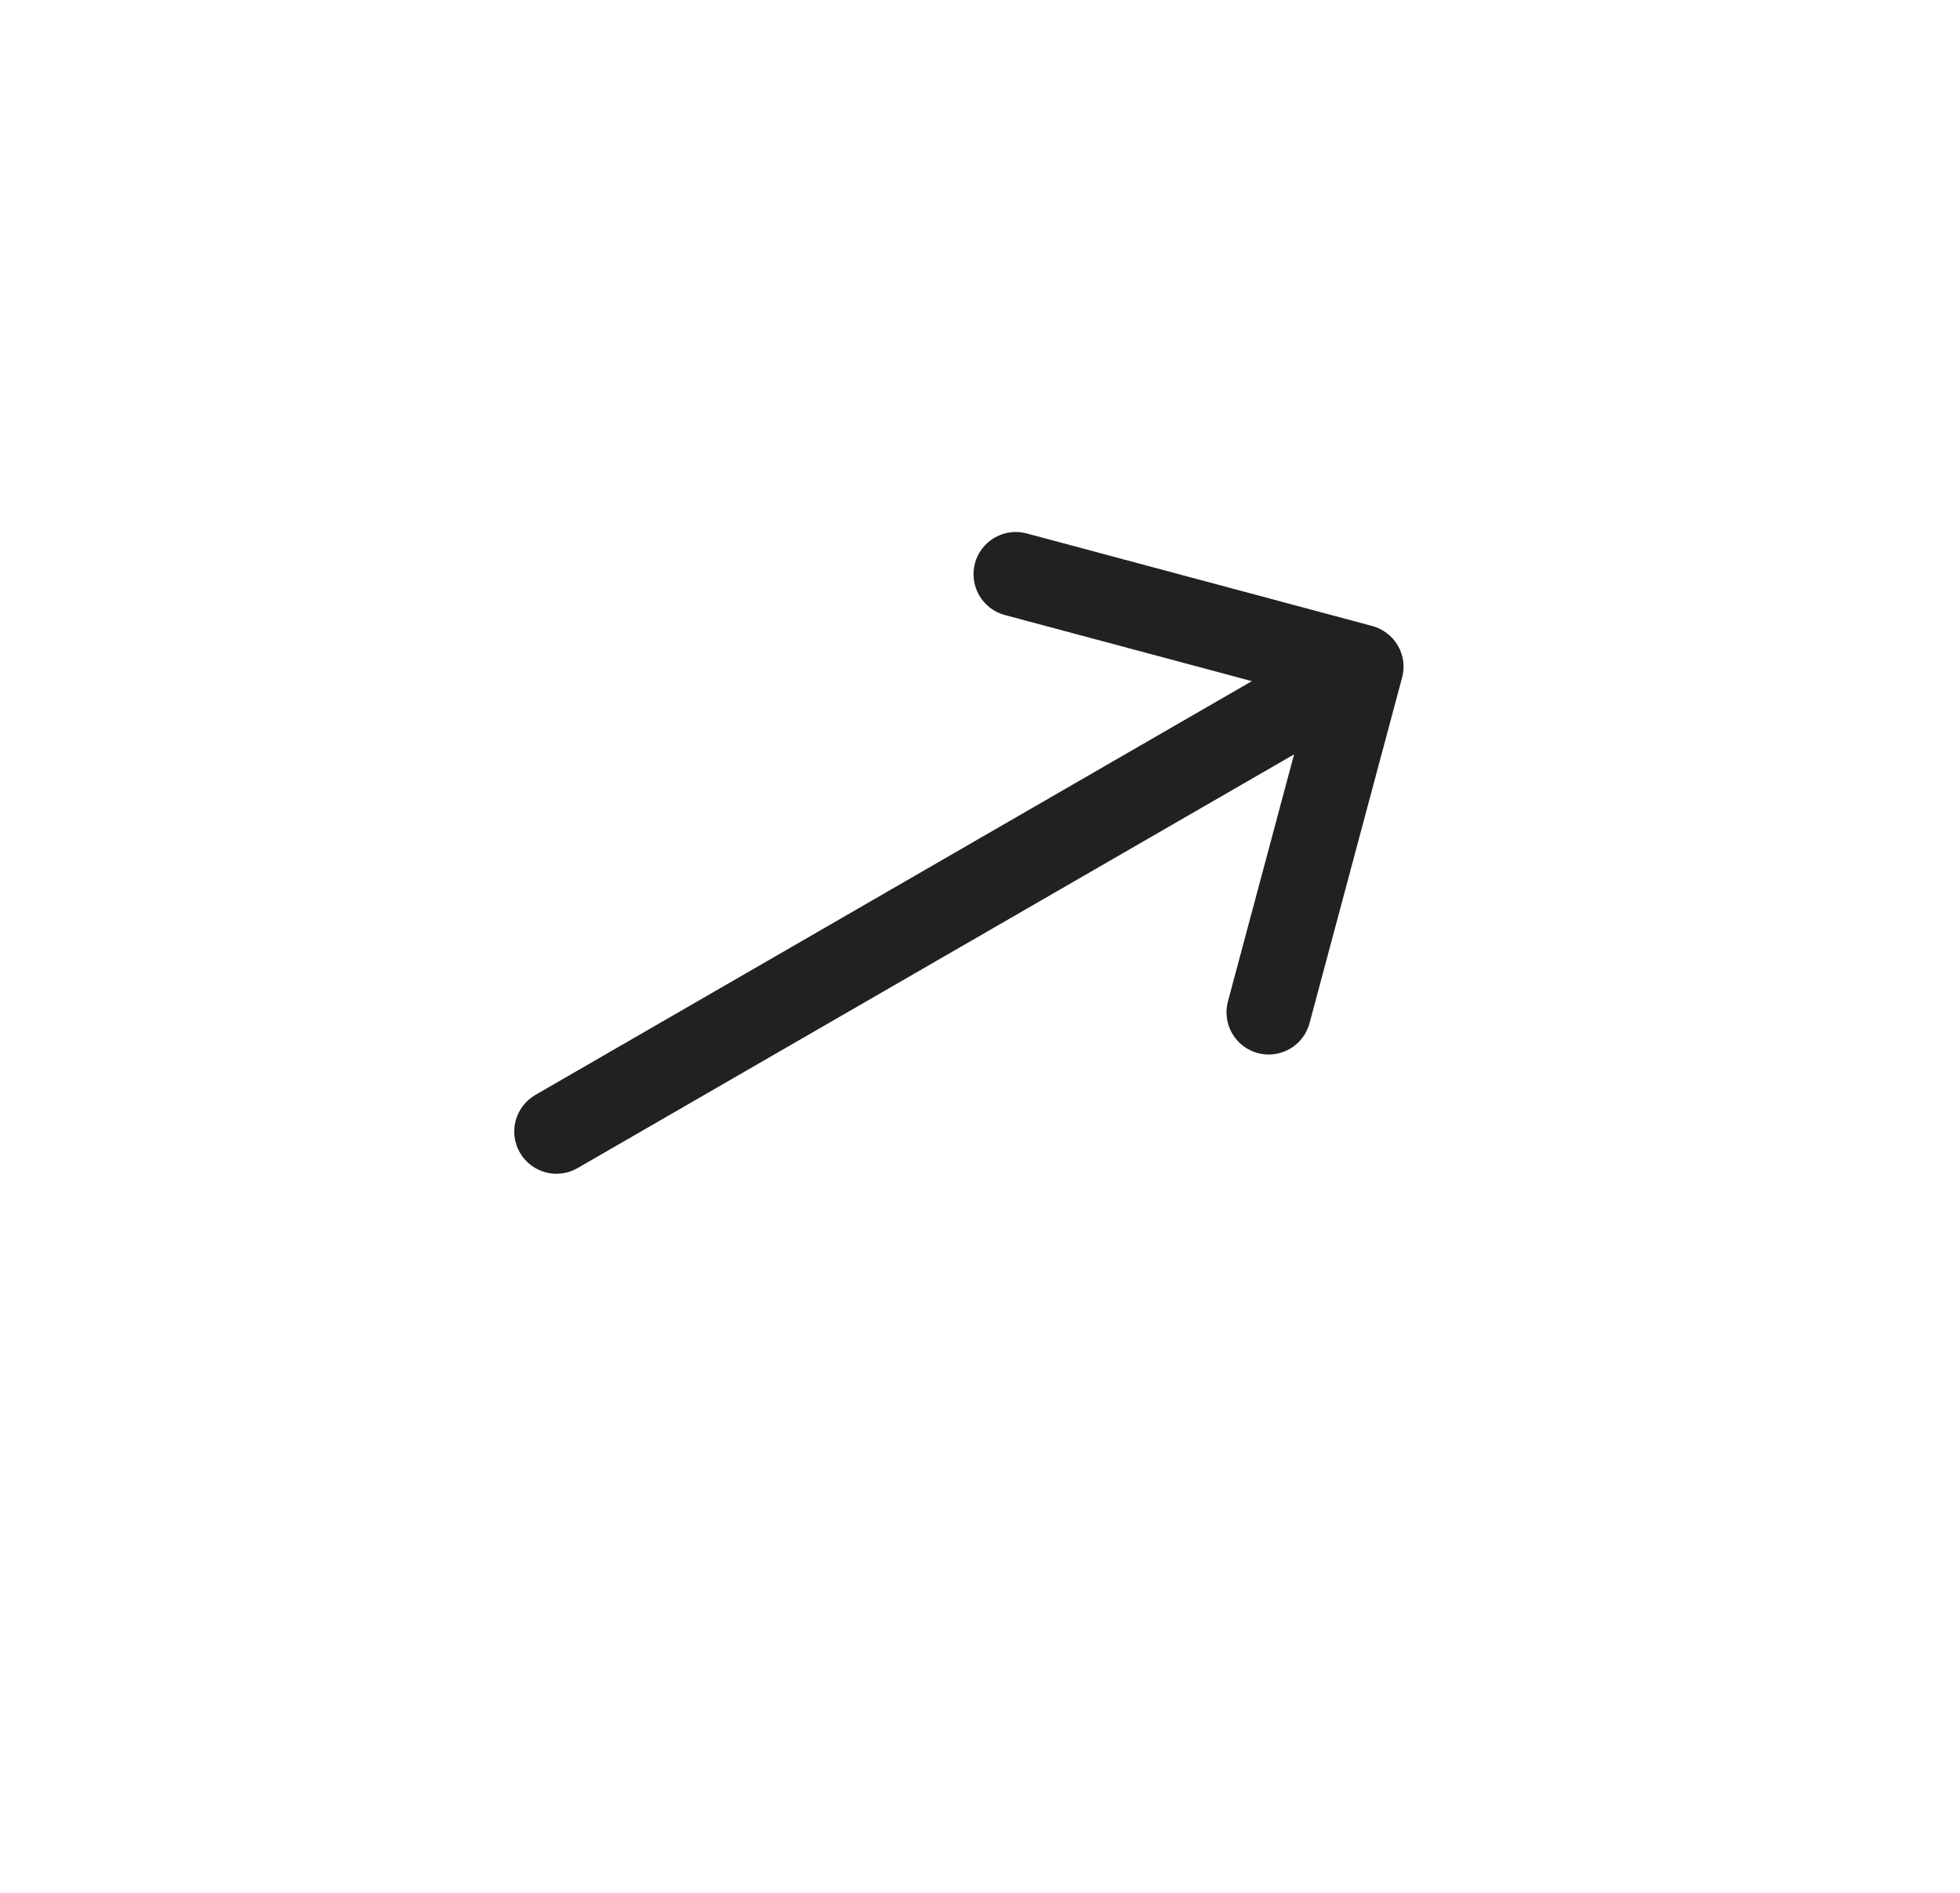
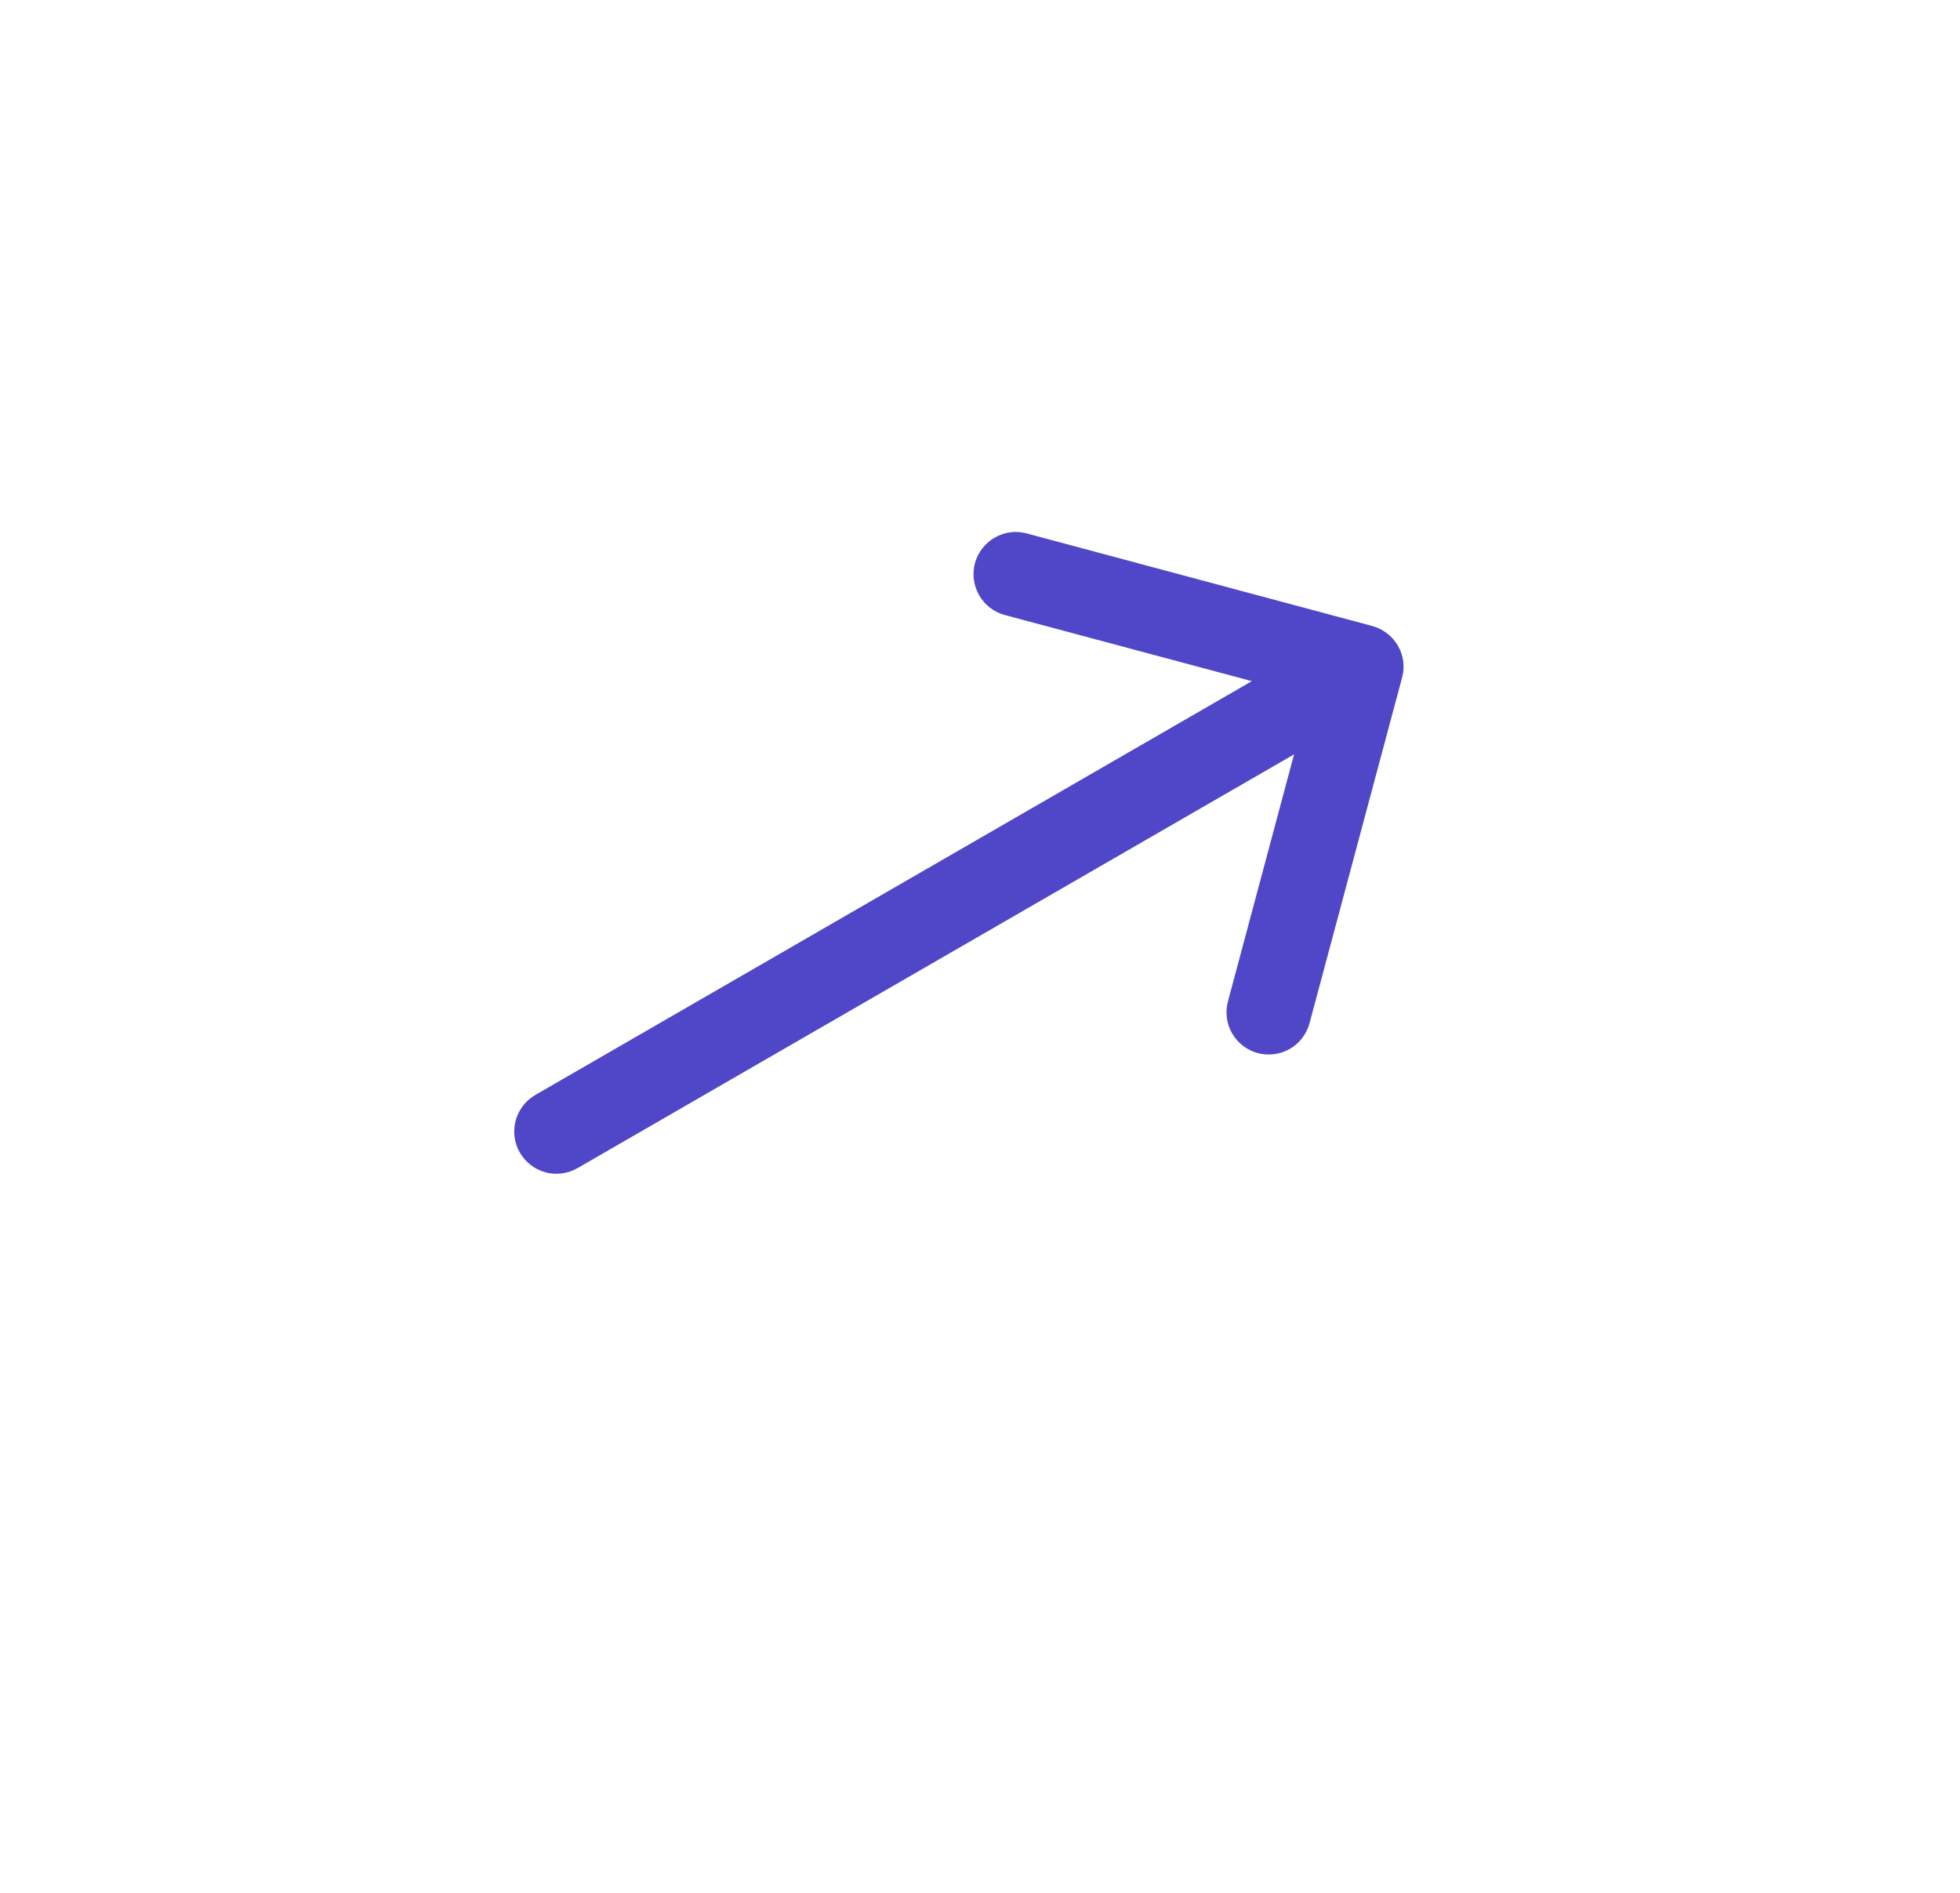
<svg xmlns="http://www.w3.org/2000/svg" width="29" height="28" viewBox="0 0 29 28" fill="none">
-   <path d="M7.692 17.05C7.775 17.194 7.912 17.299 8.072 17.342C8.232 17.385 8.403 17.362 8.546 17.279L19.147 11.159L18.166 14.823C18.126 14.982 18.15 15.15 18.233 15.291C18.317 15.433 18.452 15.536 18.61 15.578C18.768 15.62 18.937 15.599 19.08 15.518C19.222 15.438 19.328 15.304 19.373 15.146L20.745 10.024C20.767 9.945 20.772 9.863 20.762 9.782C20.751 9.701 20.725 9.623 20.684 9.553L20.683 9.55C20.642 9.48 20.587 9.418 20.521 9.368C20.456 9.318 20.382 9.281 20.303 9.26L15.18 7.888C15.021 7.848 14.853 7.872 14.712 7.956C14.571 8.039 14.468 8.174 14.425 8.332C14.383 8.491 14.405 8.659 14.485 8.802C14.566 8.944 14.699 9.05 14.857 9.095L18.522 10.076L7.921 16.197C7.778 16.28 7.673 16.416 7.63 16.576C7.587 16.736 7.609 16.907 7.692 17.05V17.05Z" fill="black" fill-opacity="0.87" />
+   <path d="M7.692 17.05C7.775 17.194 7.912 17.299 8.072 17.342C8.232 17.385 8.403 17.362 8.546 17.279L19.147 11.159L18.166 14.823C18.126 14.982 18.15 15.15 18.233 15.291C18.317 15.433 18.452 15.536 18.61 15.578C18.768 15.62 18.937 15.599 19.08 15.518C19.222 15.438 19.328 15.304 19.373 15.146L20.745 10.024C20.767 9.945 20.772 9.863 20.762 9.782C20.751 9.701 20.725 9.623 20.684 9.553L20.683 9.55C20.642 9.48 20.587 9.418 20.521 9.368C20.456 9.318 20.382 9.281 20.303 9.26L15.18 7.888C15.021 7.848 14.853 7.872 14.712 7.956C14.571 8.039 14.468 8.174 14.425 8.332C14.383 8.491 14.405 8.659 14.485 8.802C14.566 8.944 14.699 9.05 14.857 9.095L18.522 10.076L7.921 16.197C7.778 16.28 7.673 16.416 7.63 16.576C7.587 16.736 7.609 16.907 7.692 17.05V17.05Z" fill="#4f47c8" fill-opacity="1" />
</svg>
